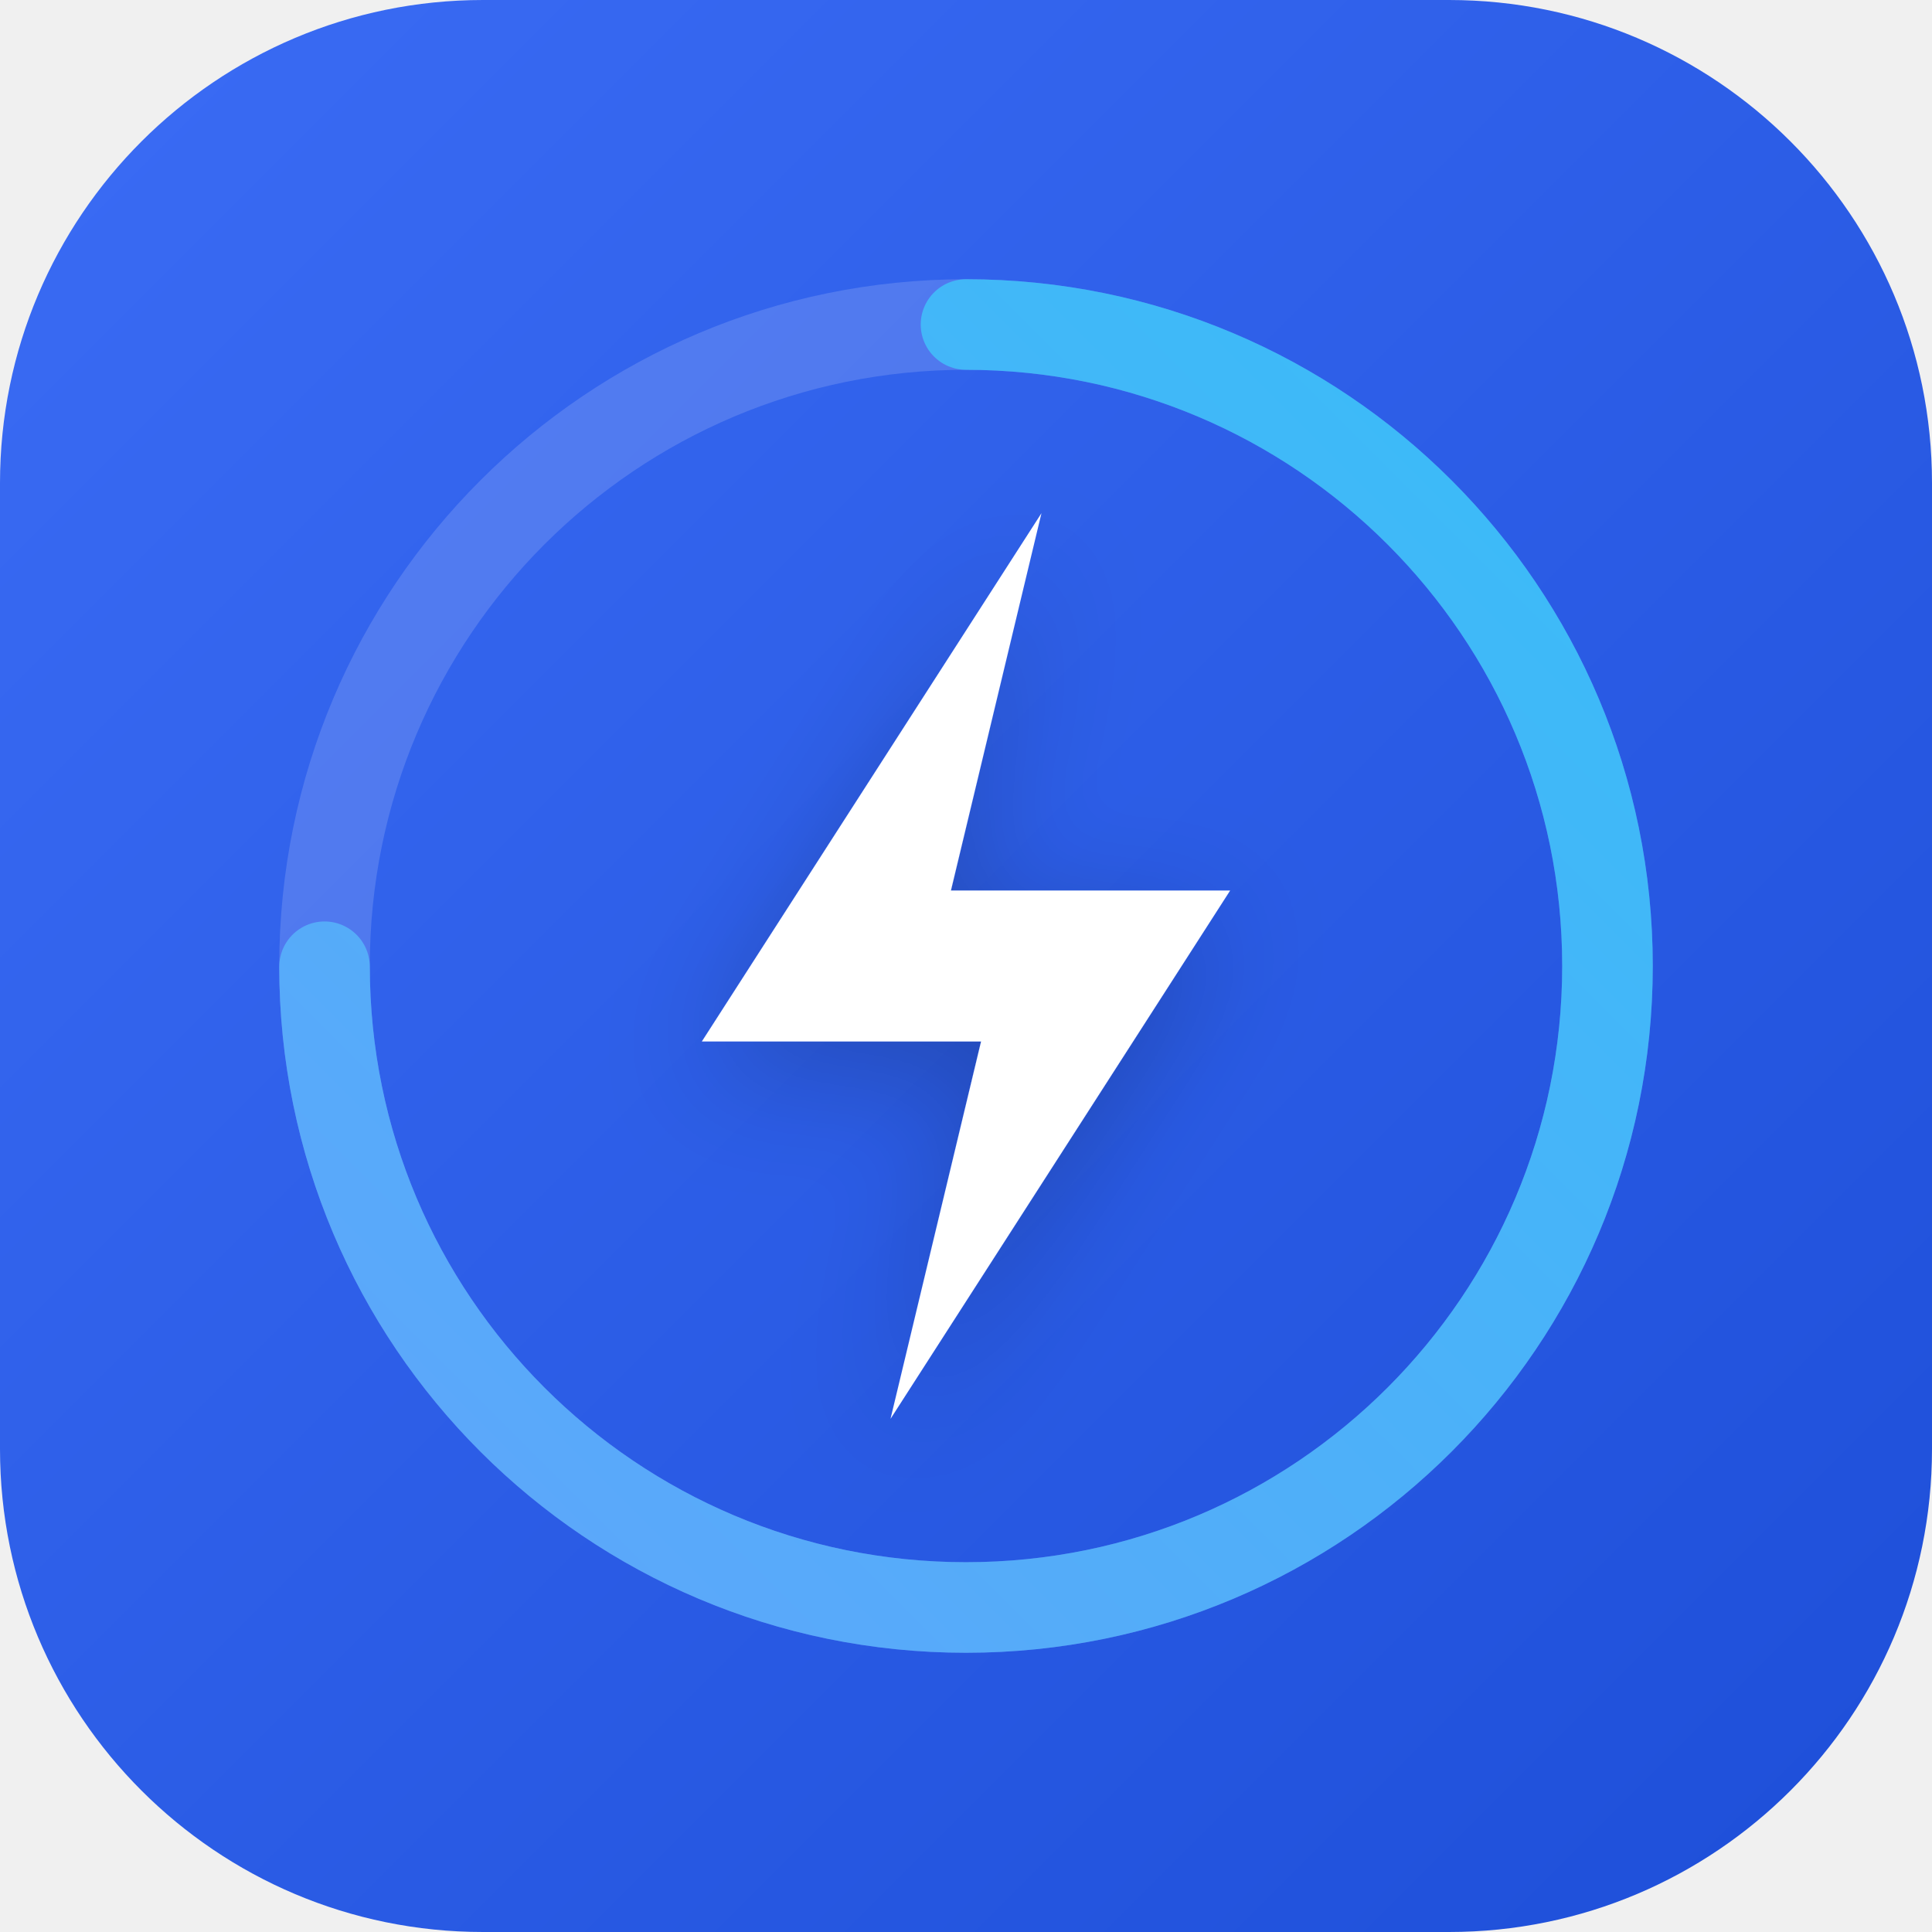
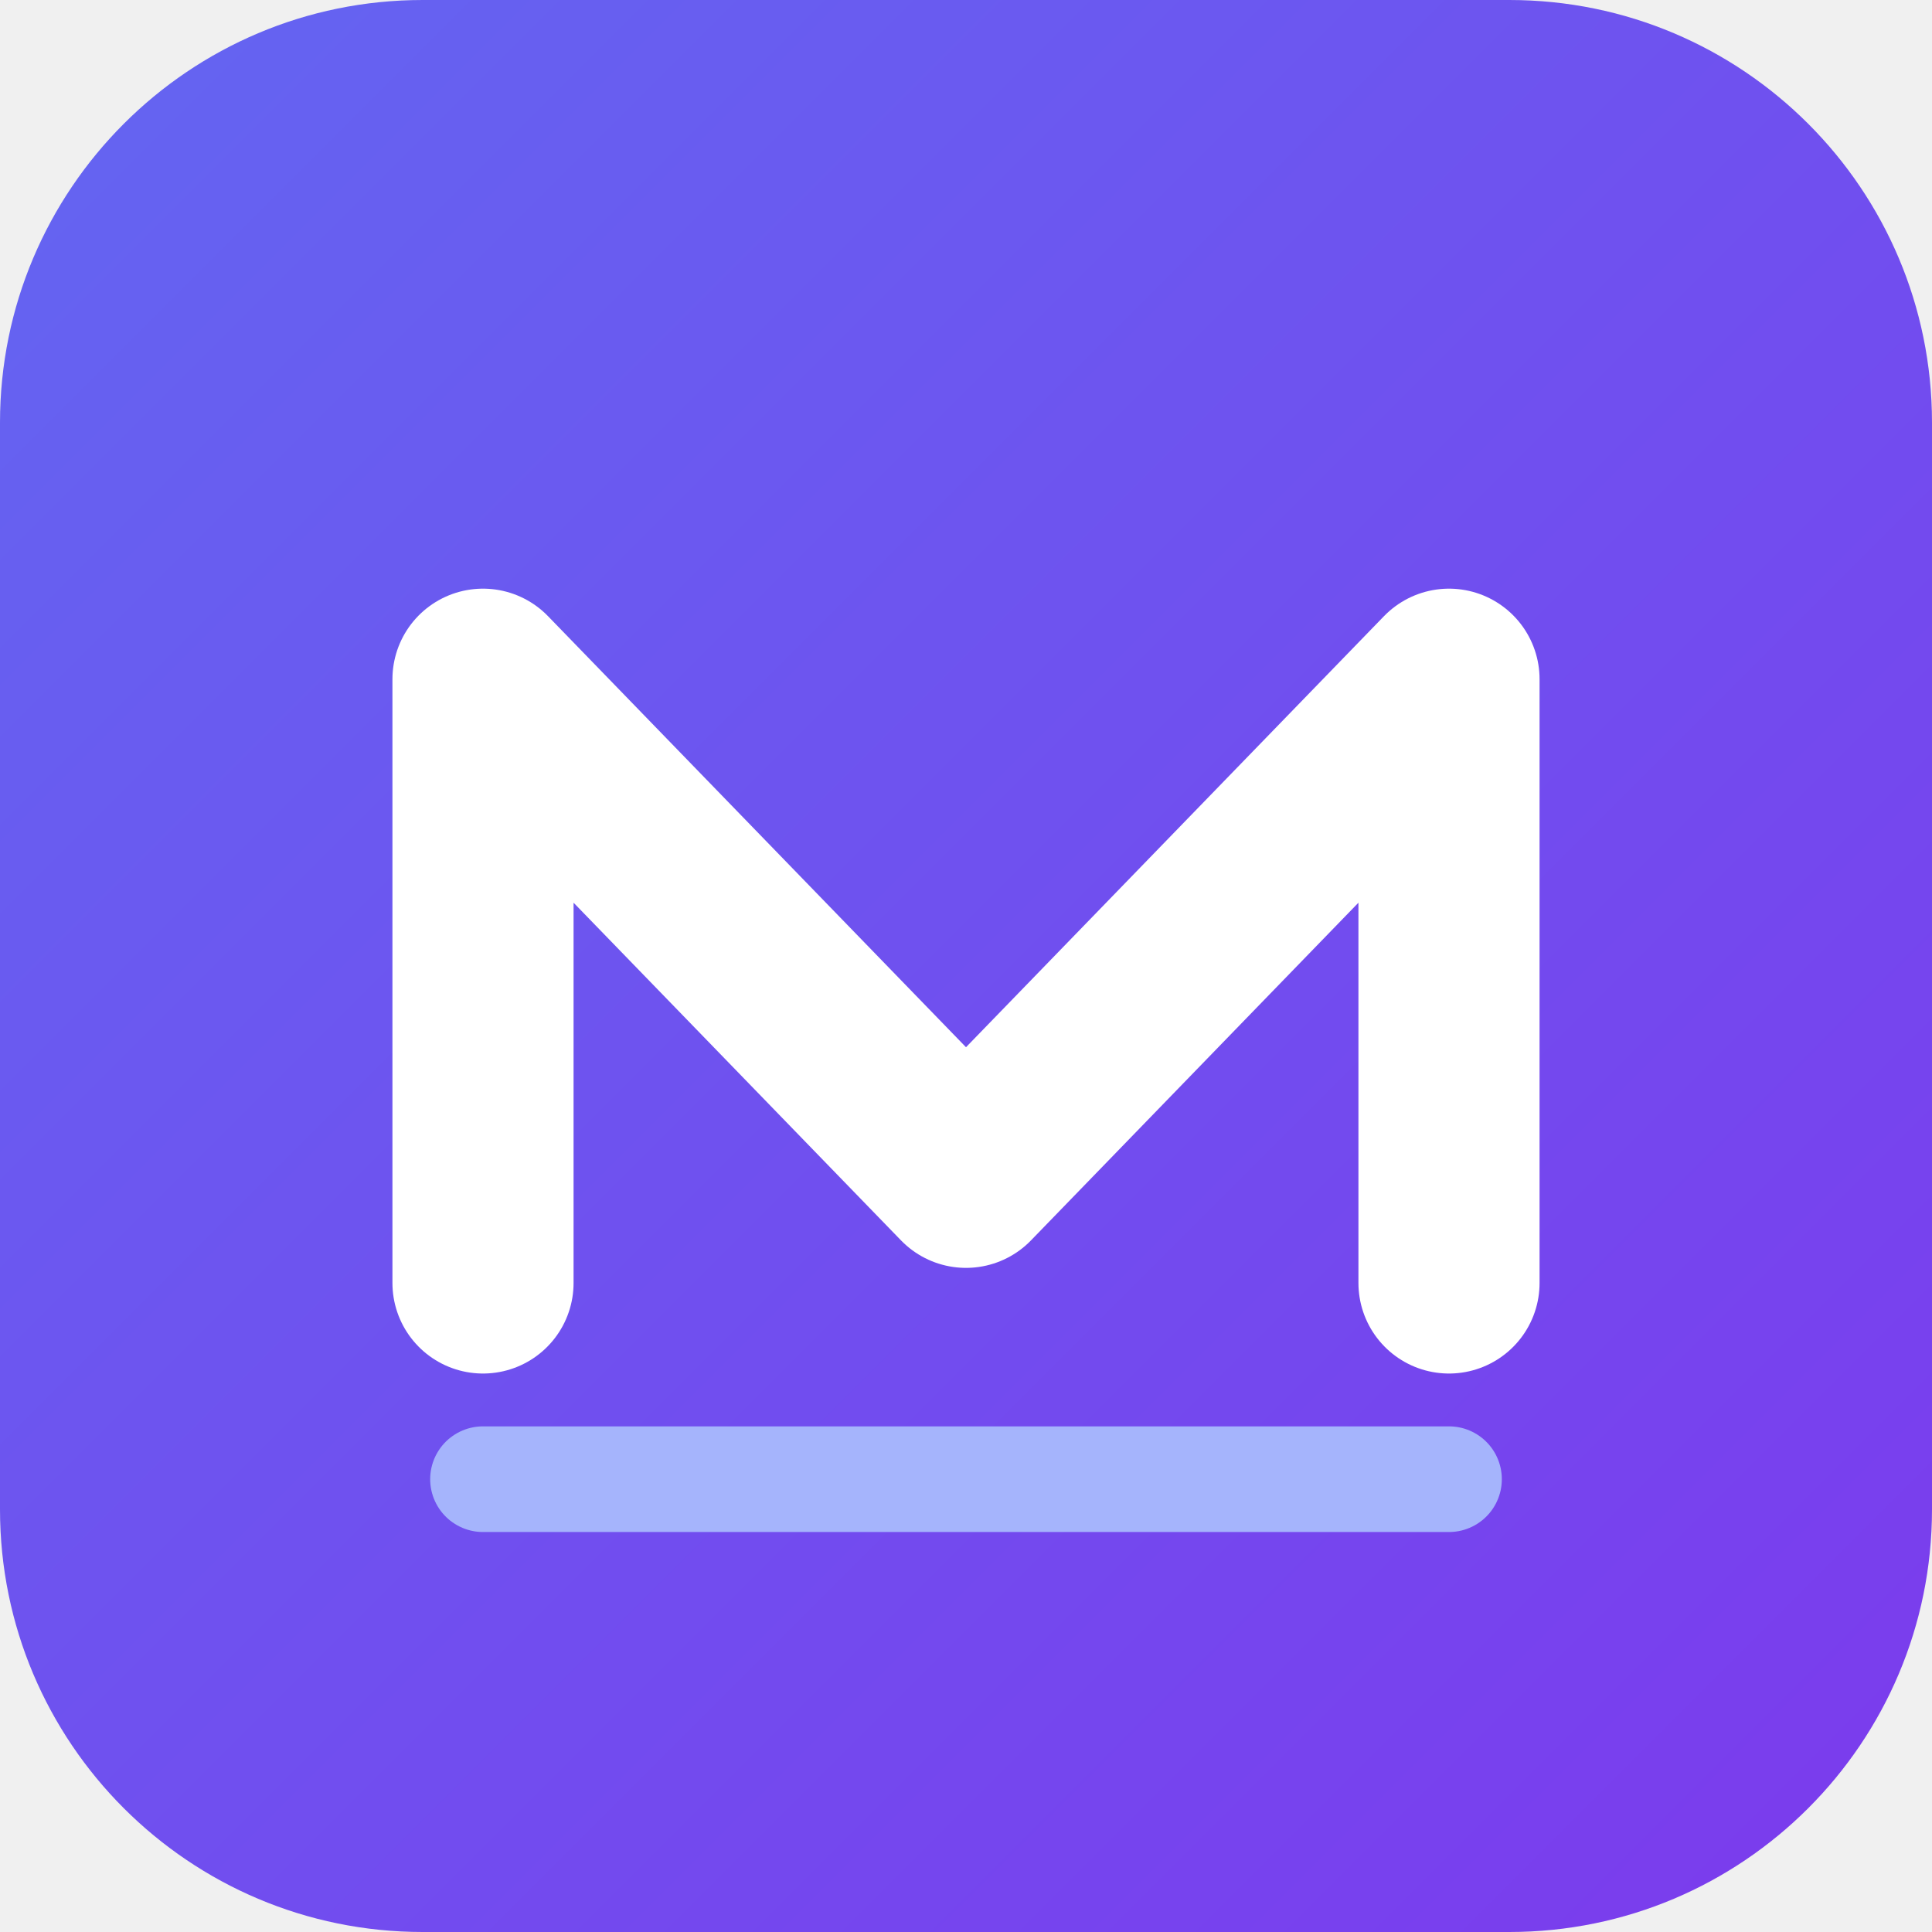
- <svg xmlns="http://www.w3.org/2000/svg" viewBox="0 0 512 512">
+ <svg xmlns="http://www.w3.org/2000/svg" viewBox="0 0 512 512" width="100%" height="100%">
  <defs>
-     <linearGradient id="pwaGrad" x1="0%" y1="0%" x2="100%" y2="100%">
-       <stop offset="0%" stop-color="#3B6CF5" />
-       <stop offset="100%" stop-color="#1D4ED8" />
-     </linearGradient>
-     <linearGradient id="glowGrad" x1="0%" y1="0%" x2="100%" y2="100%">
-       <stop offset="0%" stop-color="#60A5FA" />
-       <stop offset="100%" stop-color="#38BDF8" />
+     <linearGradient id="mendoncaFaviconGrad" x1="0%" y1="0%" x2="100%" y2="100%">
+       <stop offset="0%" stop-color="#6366F1" />
+       <stop offset="100%" stop-color="#7C3AED" />
    </linearGradient>
  </defs>
-   <rect width="512" height="512" rx="128" fill="url(#pwaGrad)" />
-   <circle cx="256" cy="256" r="170" fill="none" stroke="rgba(255, 255, 255, 0.15)" stroke-width="24" />
-   <circle cx="256" cy="256" r="170" fill="none" stroke="url(#glowGrad)" stroke-width="24" stroke-linecap="round" stroke-dasharray="1068" stroke-dashoffset="267" transform="rotate(-90 256 256)" />
-   <path d="M276 136L186 276H260L236 376L326 236H252L276 136Z" fill="#FFFFFF" filter="drop-shadow(0 8px 16px rgba(0,0,0,0.2))" />
+   <rect width="512" height="512" rx="112" fill="url(#mendoncaFaviconGrad)" />
+   <path d="M 128 340 L 128 180 L 256 312 L 384 180 L 384 340" fill="none" stroke="#FFFFFF" stroke-width="48" stroke-linecap="round" stroke-linejoin="round" />
+   <line x1="128" y1="392" x2="384" y2="392" stroke="#A5B4FC" stroke-width="28" stroke-linecap="round" />
</svg>
